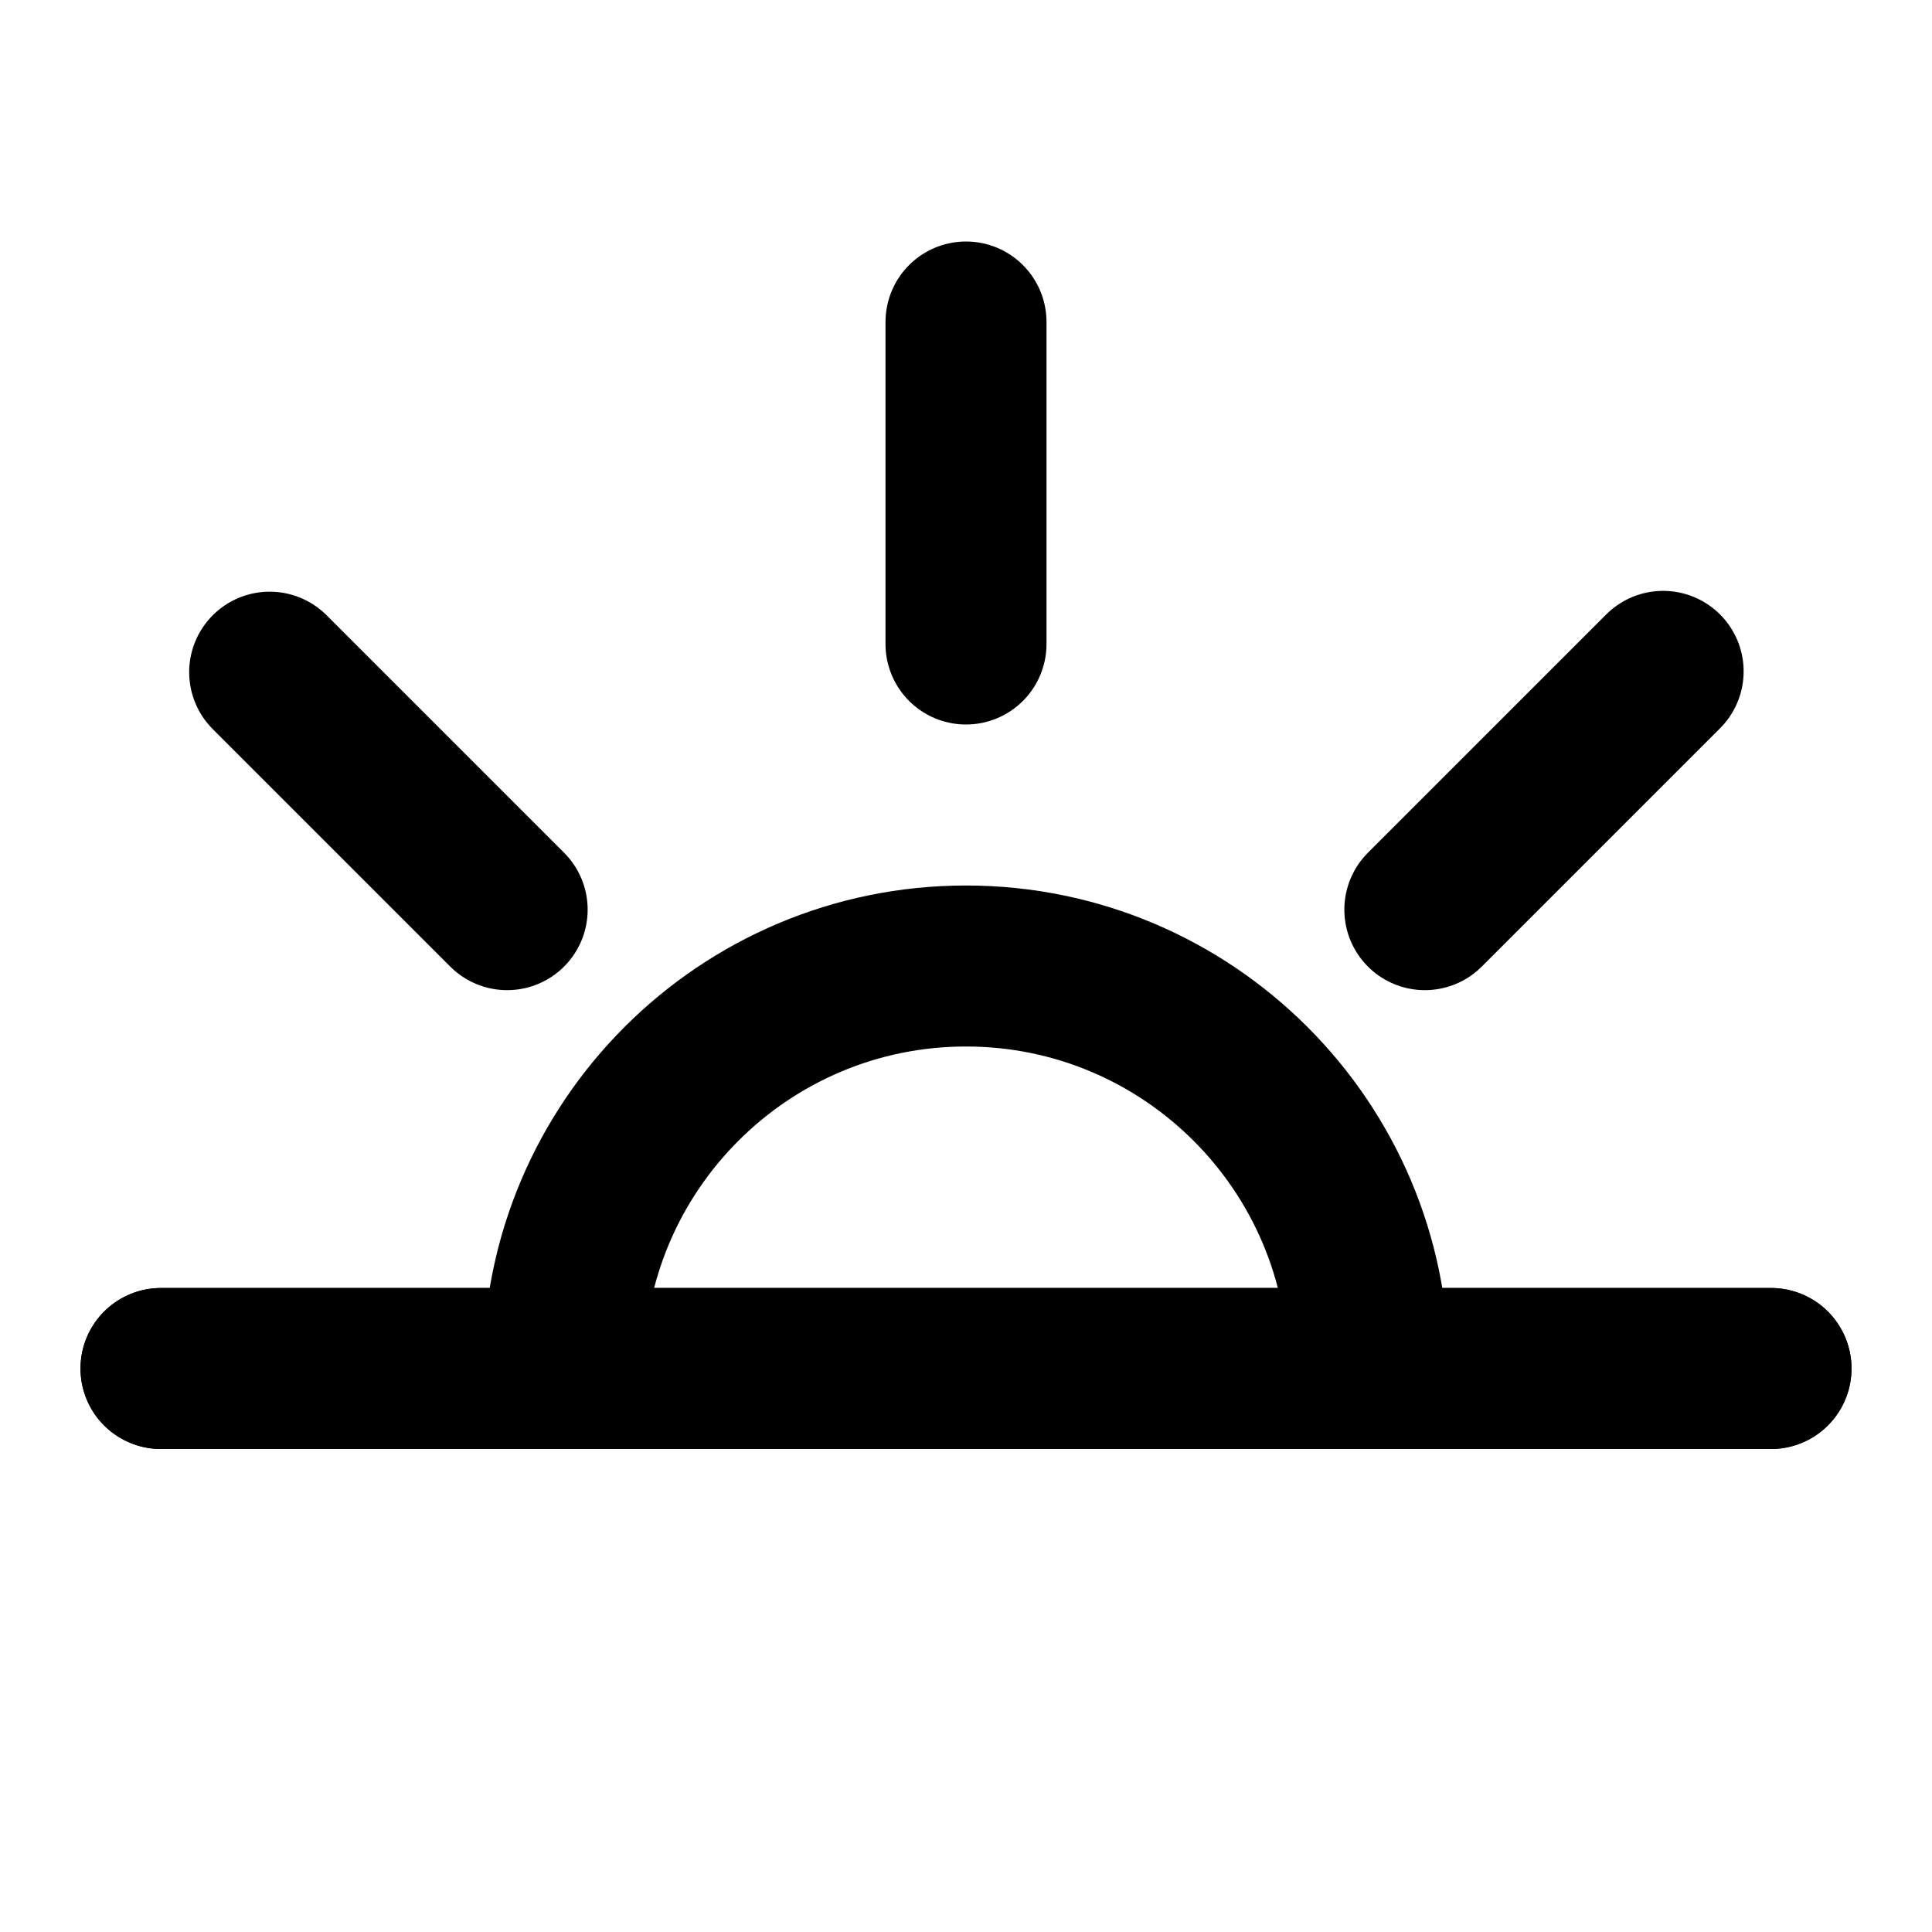
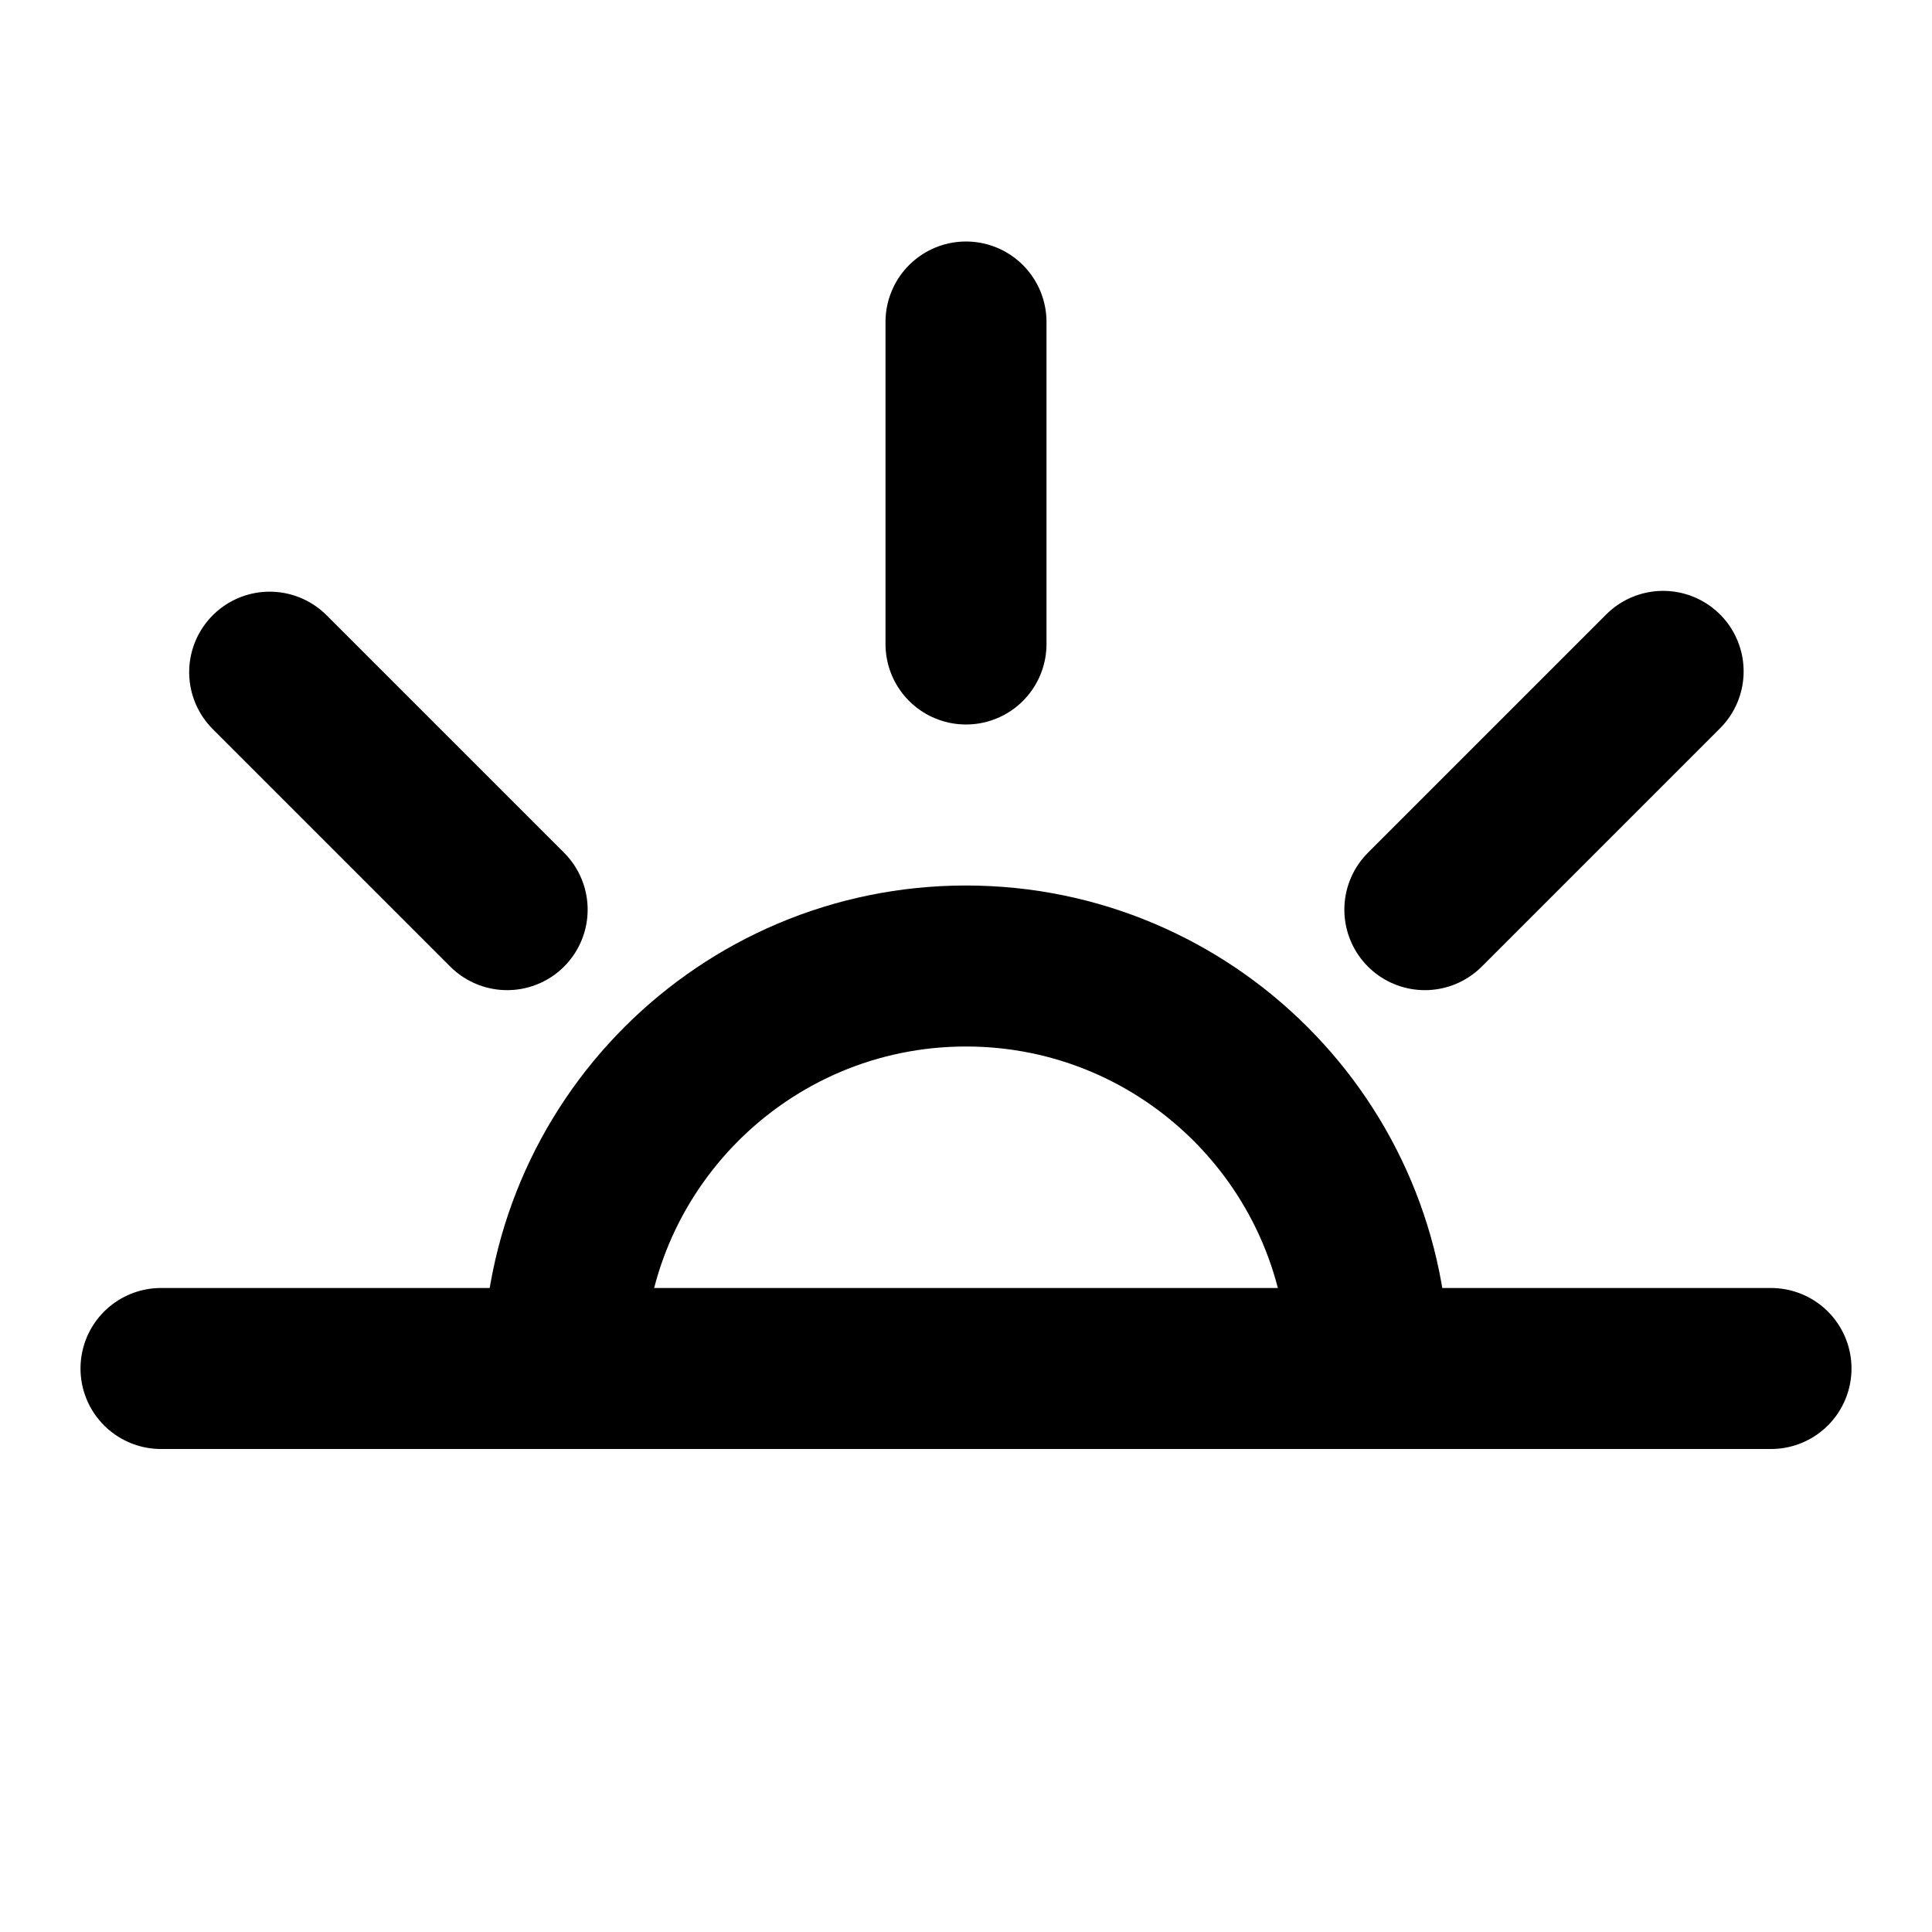
- <svg xmlns="http://www.w3.org/2000/svg" id="Layer_1" version="1.1" viewBox="0 0 24 24">
-   <defs>
-     <style>
-       .st0 {
-         fill: none;
-         stroke: #000;
-         stroke-linecap: round;
-         stroke-linejoin: round;
-         stroke-width: 2px;
-       }
-     </style>
-   </defs>
-   <path class="st0" d="M12,4v4" />
-   <path class="st0" d="M3.35,8.35l2.95,2.95M20.66,8.34l-2.96,2.96" />
-   <path class="st0" d="M7,17c0-2.76,2.24-5,5-5s5,2.24,5,5" />
-   <path class="st0" d="M2,17h20" />
-   <path class="st0" d="M2,17h20" />
+ <svg xmlns="http://www.w3.org/2000/svg" viewBox="0 0 24 24" fill="none" stroke="currentColor" stroke-width="2" stroke-linecap="round" stroke-linejoin="round" aria-hidden="true">
+   <path d="M12,4v4" />
+   <path d="M3.35,8.35l2.95,2.95M20.66,8.34l-2.96,2.96" />
+   <path d="M7,17c0-2.76,2.24-5,5-5s5,2.24,5,5" />
+   <path d="M2,17h20" />
</svg>
